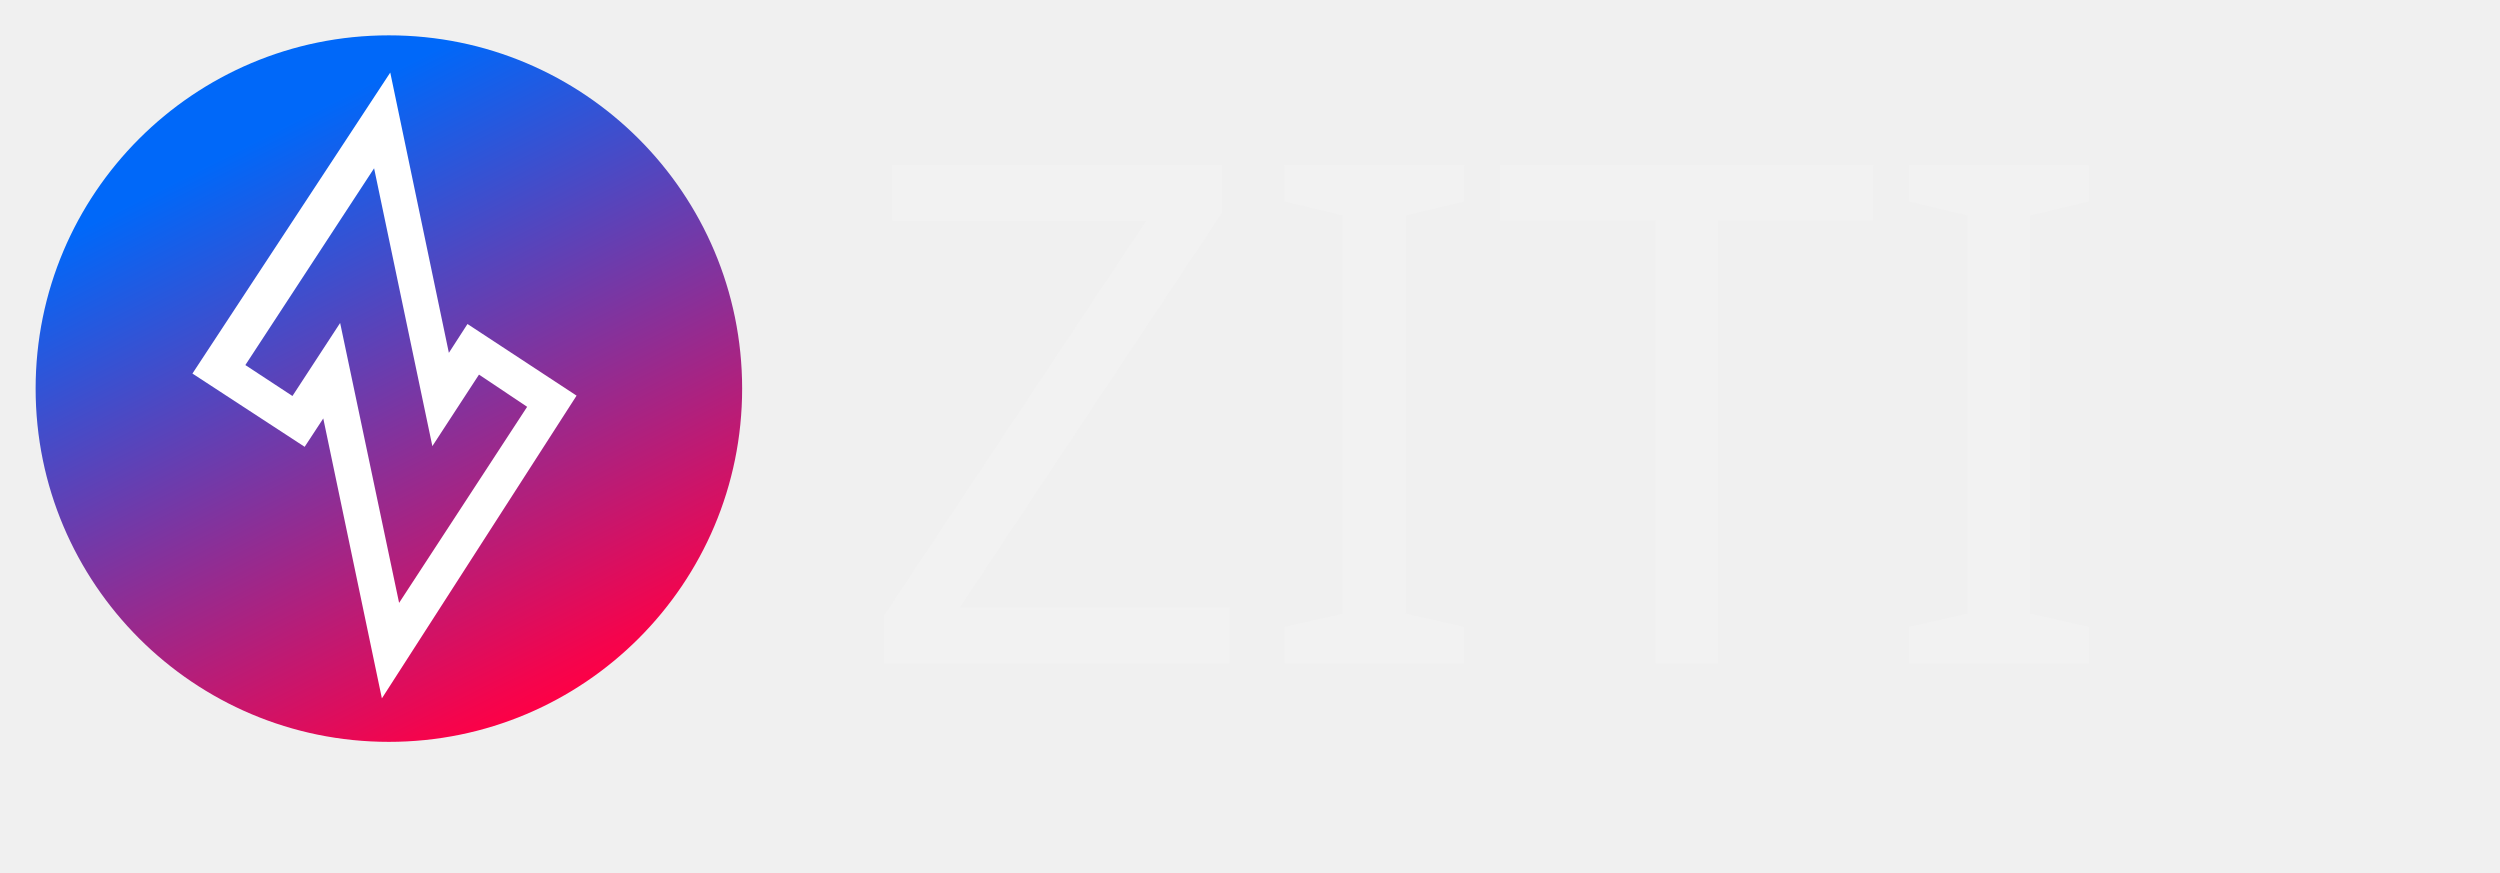
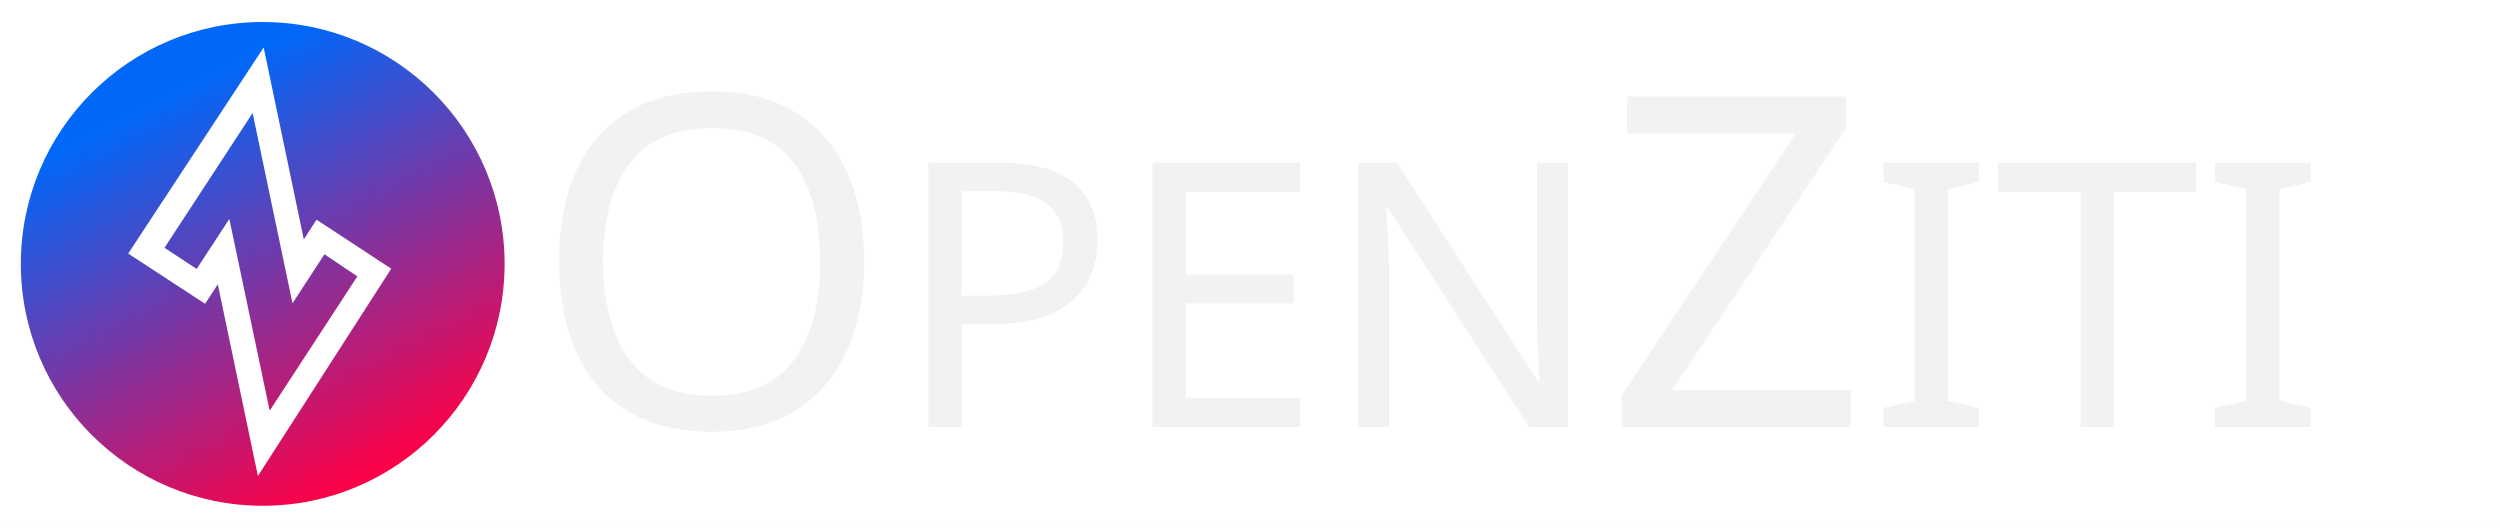
- <svg xmlns="http://www.w3.org/2000/svg" width="2.985in" height="1.042in" viewBox="0 0 214.914 75.039" xml:space="preserve" color-interpolation-filters="sRGB" class="st5">
+ <svg xmlns="http://www.w3.org/2000/svg" width="45in" height="9.5in" viewBox="0 0 3240 684" xml:space="preserve" color-interpolation-filters="sRGB" class="st7">
  <style type="text/css">
	
- 		.st1 {fill:none;stroke:none;stroke-linecap:round;stroke-linejoin:round;stroke-width:0.75}
- 		.st2 {fill:#f2f2f2;font-family:Russo One;font-size:5em}
- 		.st3 {fill:url(#grad0-9);stroke:none;stroke-linecap:butt;stroke-width:3.039}
- 		.st4 {fill:#ffffff;stroke:none;stroke-linecap:butt;stroke-width:3.039}
- 		.st5 {fill:none;fill-rule:evenodd;font-size:12px;overflow:visible;stroke-linecap:square;stroke-miterlimit:3}
+ 		.st1 {fill:#ffffff;stroke:none;stroke-linecap:round;stroke-linejoin:round;stroke-width:0.75}
+ 		.st2 {fill:none;stroke:none;stroke-linecap:round;stroke-linejoin:round;stroke-width:0.75}
+ 		.st3 {fill:#f2f2f2;font-family:Russo One;font-size:50em}
+ 		.st4 {font-size:0.8em}
+ 		.st5 {fill:url(#grad0-12);stroke:none;stroke-linecap:butt;stroke-width:3.039}
+ 		.st6 {fill:#ffffff;stroke:none;stroke-linecap:butt;stroke-width:3.039}
+ 		.st7 {fill:none;fill-rule:evenodd;font-size:12px;overflow:visible;stroke-linecap:square;stroke-miterlimit:3}
	
	</style>
  <defs id="Patterns_And_Gradients">
-     <linearGradient id="grad0-9" x1="0" y1="0" x2="1" y2="0" gradientTransform="rotate(-117 0.5 0.5)">
+     <linearGradient id="grad0-12" x1="0" y1="0" x2="1" y2="0" gradientTransform="rotate(-117 0.5 0.5)">
      <stop offset="0.005" stop-color="#fc0147" stop-opacity="1" />
      <stop offset="0.04" stop-color="#f4044d" stop-opacity="1" />
      <stop offset="0.9" stop-color="#0068f9" stop-opacity="1" />
    </linearGradient>
  </defs>
  <g>
-     <g id="shape5-1" transform="translate(57.0387,-6.92312)">
-       <rect x="0" y="16.885" width="157.5" height="58.154" class="st1" />
-       <text x="16.65" y="63.96" class="st2">ZITI</text>
+     <g id="shape5-1">
+       <rect x="0" y="0" width="3240" height="684" class="st1" />
    </g>
-     <g id="group6-4" transform="translate(3.03873,-11.25)">
-       <g id="group7-5">
-         <g id="shape8-6">
-           <ellipse cx="30.375" cy="44.664" rx="30.375" ry="30.375" class="st3" />
-         </g>
-         <g id="shape9-10" transform="translate(13.4832,-3.74032)">
-           <path d="M17.01 21.23 L0 47.11 L9.65 53.41 L11.25 50.97 L16.29 75.04 L33.03 49.01 L23.65 42.85 L22.05 45.33 L17.01          21.23 ZM24.64 47.2 L28.78 49.97 L17.77 66.83 L12.7 42.76 L8.6 49.04 L4.55 46.38 L15.62 29.46 L20.63          53.35 L24.64 47.2 Z" class="st4" />
-         </g>
+     <g id="group6-3" transform="translate(27,-9)">
+       <g id="shape7-4" transform="translate(657,0)">
+         <rect x="0" y="81" width="2556.38" height="603" class="st2" />
+         <text x="4" y="562.5" class="st3">O<tspan class="st4">PEN</tspan>Z<tspan class="st4">ITI</tspan>
+         </text>
+       </g>
+       <g id="shape8-9" transform="translate(0,-19.5194)">
+         <ellipse cx="313.481" cy="370.519" rx="313.481" ry="313.481" class="st5" />
+       </g>
+       <g id="shape9-13" transform="translate(139.152,-58.1208)">
+         <path d="M175.57 128.64 L0 395.73 L99.62 460.8 L116.12 435.58 L168.1 684 L340.88 415.35 L244.06 351.84 L227.56 377.37         L175.57 128.64 ZM254.33 396.67 L296.98 425.31 L183.36 599.33 L131.06 350.91 L88.72 415.66 L47.01 388.26         L161.25 213.62 L212.93 460.17 L254.33 396.67 Z" class="st6" />
      </g>
    </g>
  </g>
</svg>
